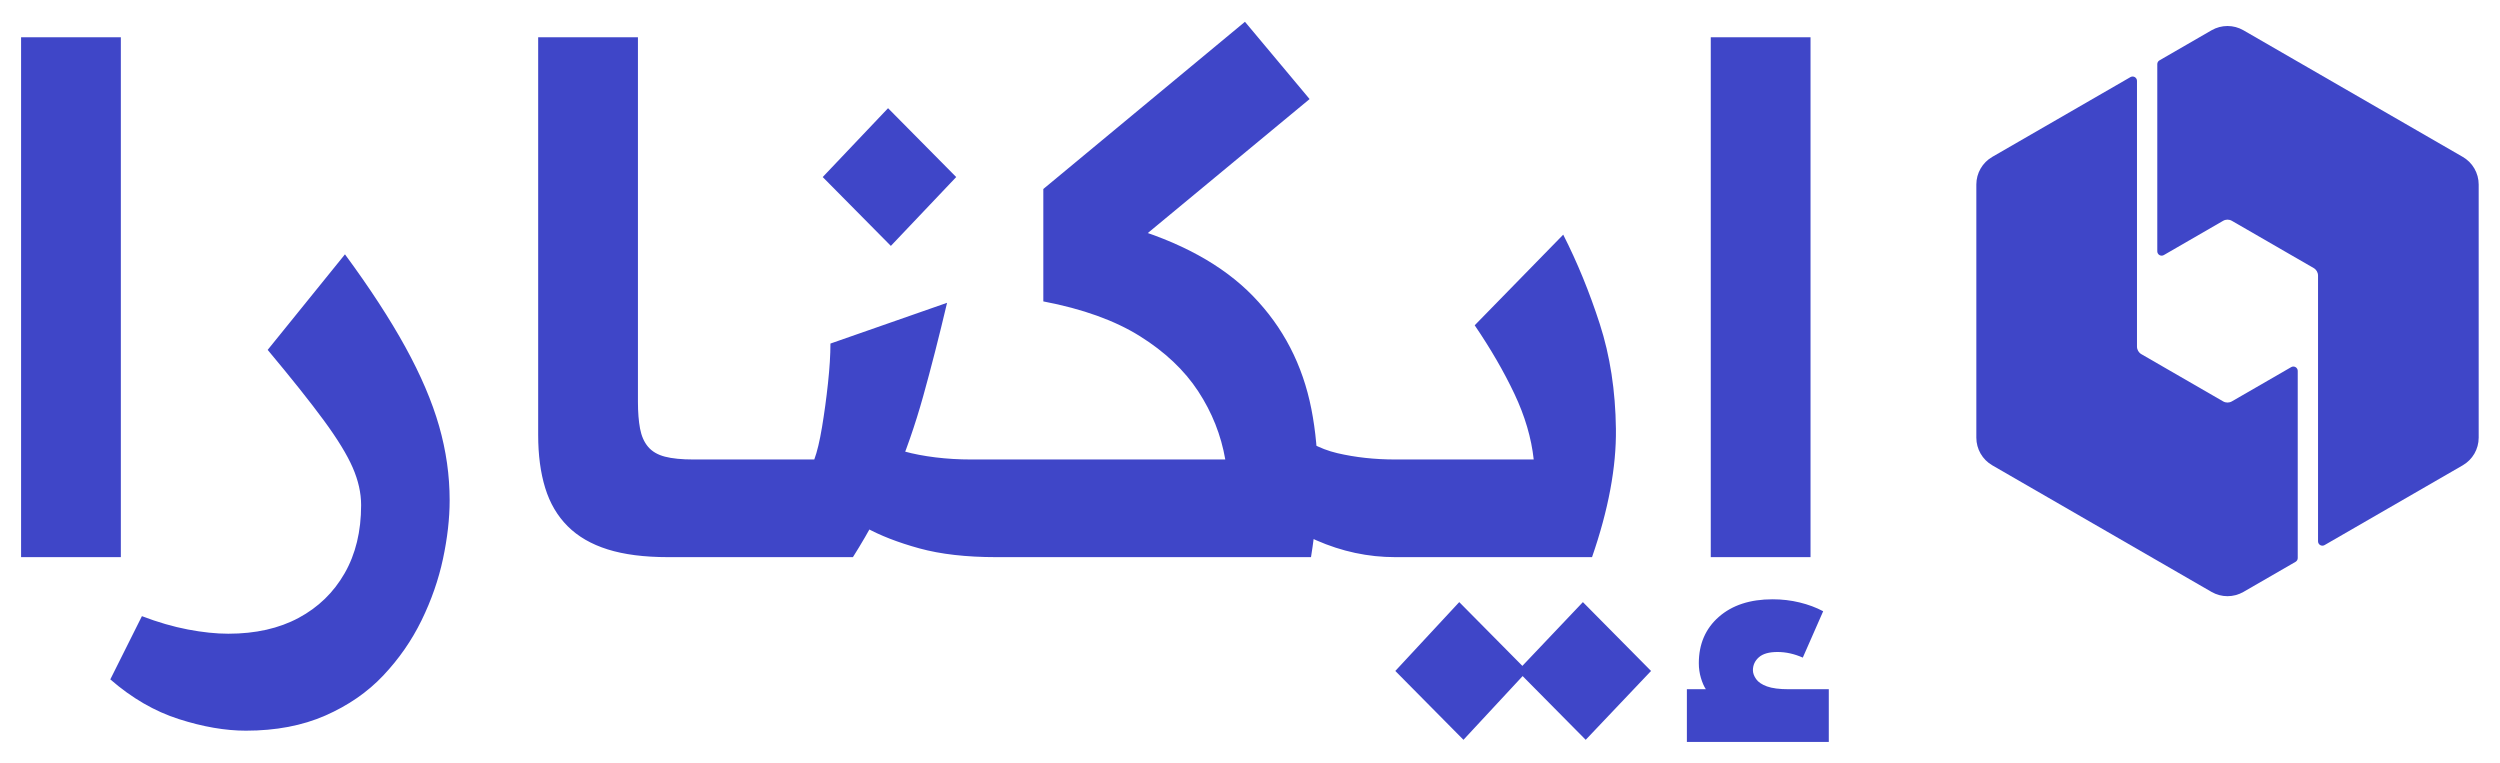
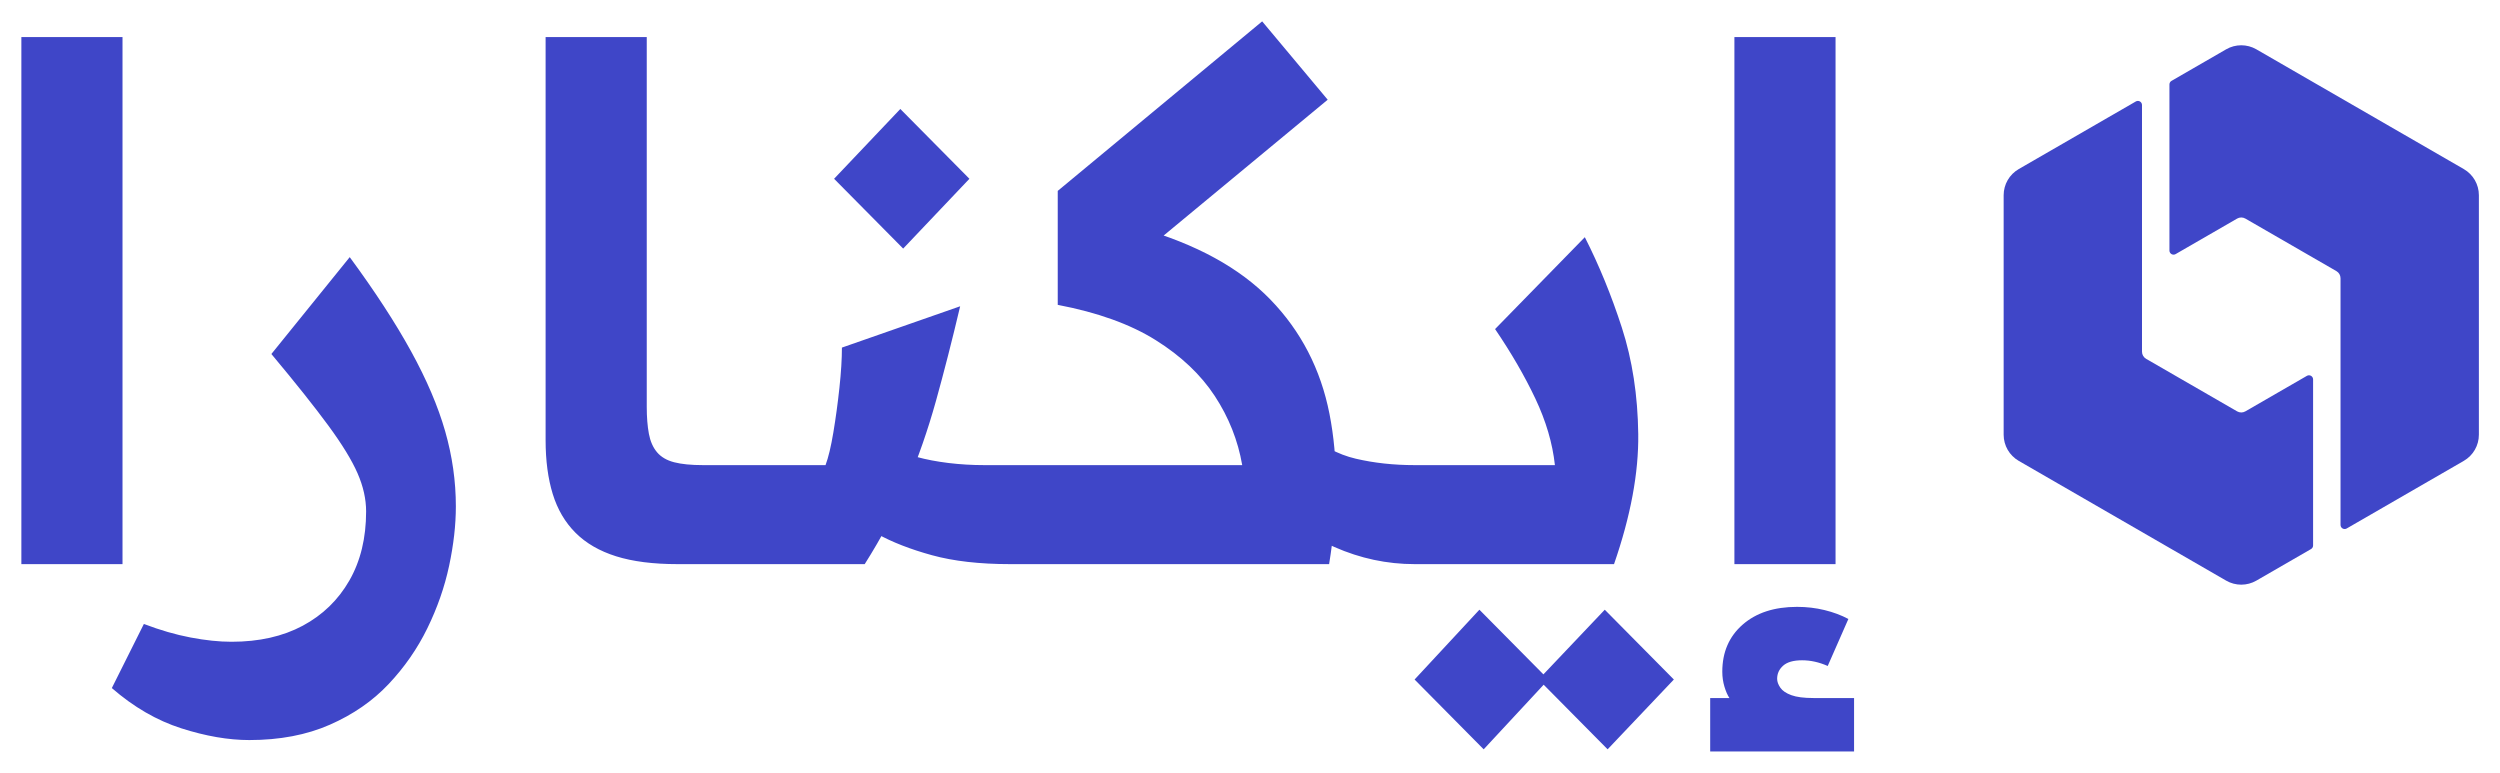
- <svg xmlns="http://www.w3.org/2000/svg" viewBox="-30 -793 3558.35 1086" role="img" aria-label="إيكنارا — Ichnara">
-   <g transform="translate(2783 -763) scale(3.44)">
-     <path d="M66.47 24.74A1.8 1.8 0 0 0 63.77 23.18L6.6 56.19A13.2 13.2 0 0 0 0 67.62L0 172.38A13.2 13.2 0 0 0 6.6 183.81L97.32 236.19A13.2 13.2 0 0 0 110.52 236.19L132.08 223.74A1.8 1.8 0 0 0 132.98 222.19L132.98 144.74A1.8 1.8 0 0 0 130.28 143.18L105.72 157.36A3.6 3.6 0 0 1 102.12 157.36L68.27 137.81A3.6 3.6 0 0 1 66.47 134.7Z" fill="#3F46C8" />
-     <path d="M141.38 215.26A1.8 1.8 0 0 0 144.08 216.82L201.25 183.81A13.2 13.2 0 0 0 207.85 172.38L207.85 67.62A13.2 13.2 0 0 0 201.25 56.19L110.52 3.81A13.2 13.2 0 0 0 97.32 3.81L75.77 16.26A1.8 1.8 0 0 0 74.87 17.81L74.87 95.26A1.8 1.8 0 0 0 77.57 96.82L102.12 82.64A3.6 3.6 0 0 1 105.72 82.64L139.58 102.19A3.6 3.6 0 0 1 141.38 105.3Z" fill="#3F46C8" />
+ <svg xmlns="http://www.w3.org/2000/svg" viewBox="-30 -792 3509.85 1085" role="img" aria-label="إيكنارا — Ichnara">
+   <g transform="translate(2783 -735) scale(3.21)">
+     <path d="M60.51 28.18A1.8 1.8 0 0 0 57.81 26.62L6.6 56.19A13.2 13.2 0 0 0 0 67.62L0 172.38A13.2 13.2 0 0 0 6.6 183.81L97.32 236.19A13.2 13.2 0 0 0 110.52 236.19L134.44 222.38A1.8 1.8 0 0 0 135.34 220.82L135.34 148.18A1.8 1.8 0 0 0 132.64 146.62L105.72 162.16A3.6 3.6 0 0 1 102.12 162.16L62.31 139.18A3.6 3.6 0 0 1 60.51 136.06Z" fill="#3F46C8" />
+     <path d="M147.34 211.82A1.8 1.8 0 0 0 150.04 213.38L201.25 183.81A13.2 13.2 0 0 0 207.85 172.38L207.85 67.62A13.2 13.2 0 0 0 201.25 56.19L110.52 3.81A13.2 13.2 0 0 0 97.32 3.81L73.41 17.62A1.8 1.8 0 0 0 72.51 19.18L72.51 91.82A1.8 1.8 0 0 0 75.21 93.38L102.12 77.84A3.6 3.6 0 0 1 105.72 77.84L145.54 100.82A3.6 3.6 0 0 1 147.34 103.94Z" fill="#3F46C8" />
  </g>
  <path transform="translate(-73 0)" d="M73 -740H215V0H73ZM393 247Q349 247 297.5 230.5Q246 214 200 174L245 84Q279 97 310.5 103.0Q342 109 368 109Q426 109 468.0 86.5Q510 64 533.5 23.0Q557 -18 557 -74Q557 -100 545.0 -127.5Q533 -155 504.0 -194.5Q475 -234 424 -295L534 -431Q587 -359 620.0 -299.0Q653 -239 668.0 -186.5Q683 -134 683 -81Q683 -42 673.5 2.5Q664 47 643.0 90.0Q622 133 588.5 168.5Q555 204 506.0 225.5Q457 247 393 247ZM994 0Q943 0 908.0 -11.0Q873 -22 851.0 -44.0Q829 -66 819.0 -98.5Q809 -131 809 -174V-740H951V-221Q951 -199 954.0 -183.0Q957 -167 965.5 -157.0Q974 -147 989.5 -143.0Q1005 -139 1030 -139H1069V0ZM1069 0V-139H1202Q1208 -155 1213.0 -185.0Q1218 -215 1221.5 -247.5Q1225 -280 1225 -304L1391 -362Q1374 -290 1357.0 -229.0Q1340 -168 1316.5 -112.5Q1293 -57 1257 0ZM1461 0Q1397 0 1351.5 -12.5Q1306 -25 1274.5 -42.5Q1243 -60 1219 -76L1294 -165Q1310 -156 1330.0 -150.5Q1350 -145 1374.5 -142.0Q1399 -139 1425 -139H1464V0ZM1069 -139H1079V0H1069Q1039 0 1039 -70Q1039 -139 1069 -139ZM1311 -443 1214 -541 1307 -639 1404 -541ZM1877 -186Q1908 -157 1946.5 -148.0Q1985 -139 2029 -139V0Q1971 0 1916.5 -24.0Q1862 -48 1828 -103ZM1528 -524 1815 -762 1907 -652 1622 -416 1643 -472Q1762 -438 1826.5 -371.5Q1891 -305 1909.5 -211.0Q1928 -117 1909 0H1464V-139H1787Q1778 -191 1748.5 -236.0Q1719 -281 1665.5 -314.5Q1612 -348 1528 -364ZM1464 -139H1474V0H1464Q1434 0 1434 -70Q1434 -139 1464 -139ZM2029 0V-139H2226Q2221 -185 2198.5 -232.5Q2176 -280 2142 -330L2268 -459Q2298 -400 2320.0 -332.0Q2342 -264 2343.0 -182.5Q2344 -101 2309 0ZM2029 -139H2039V0H2029Q1999 0 1999 -70Q1999 -139 2029 -139ZM2126 260 2029 162 2120 64 2217 162ZM2300 260 2203 162 2296 64 2393 162ZM2478 -740H2620V0H2478ZM2444 263V188H2471Q2467 182 2464.0 172.0Q2461 162 2461 151Q2461 110 2489.5 85.0Q2518 60 2566 60Q2586 60 2604.5 64.5Q2623 69 2638 77L2609 143Q2600 139 2591.0 137.0Q2582 135 2573 135Q2555 135 2546.5 142.5Q2538 150 2538 161Q2538 167 2542.5 173.5Q2547 180 2558.0 184.0Q2569 188 2589 188H2646V263Z" fill="#3F46C8" />
</svg>
